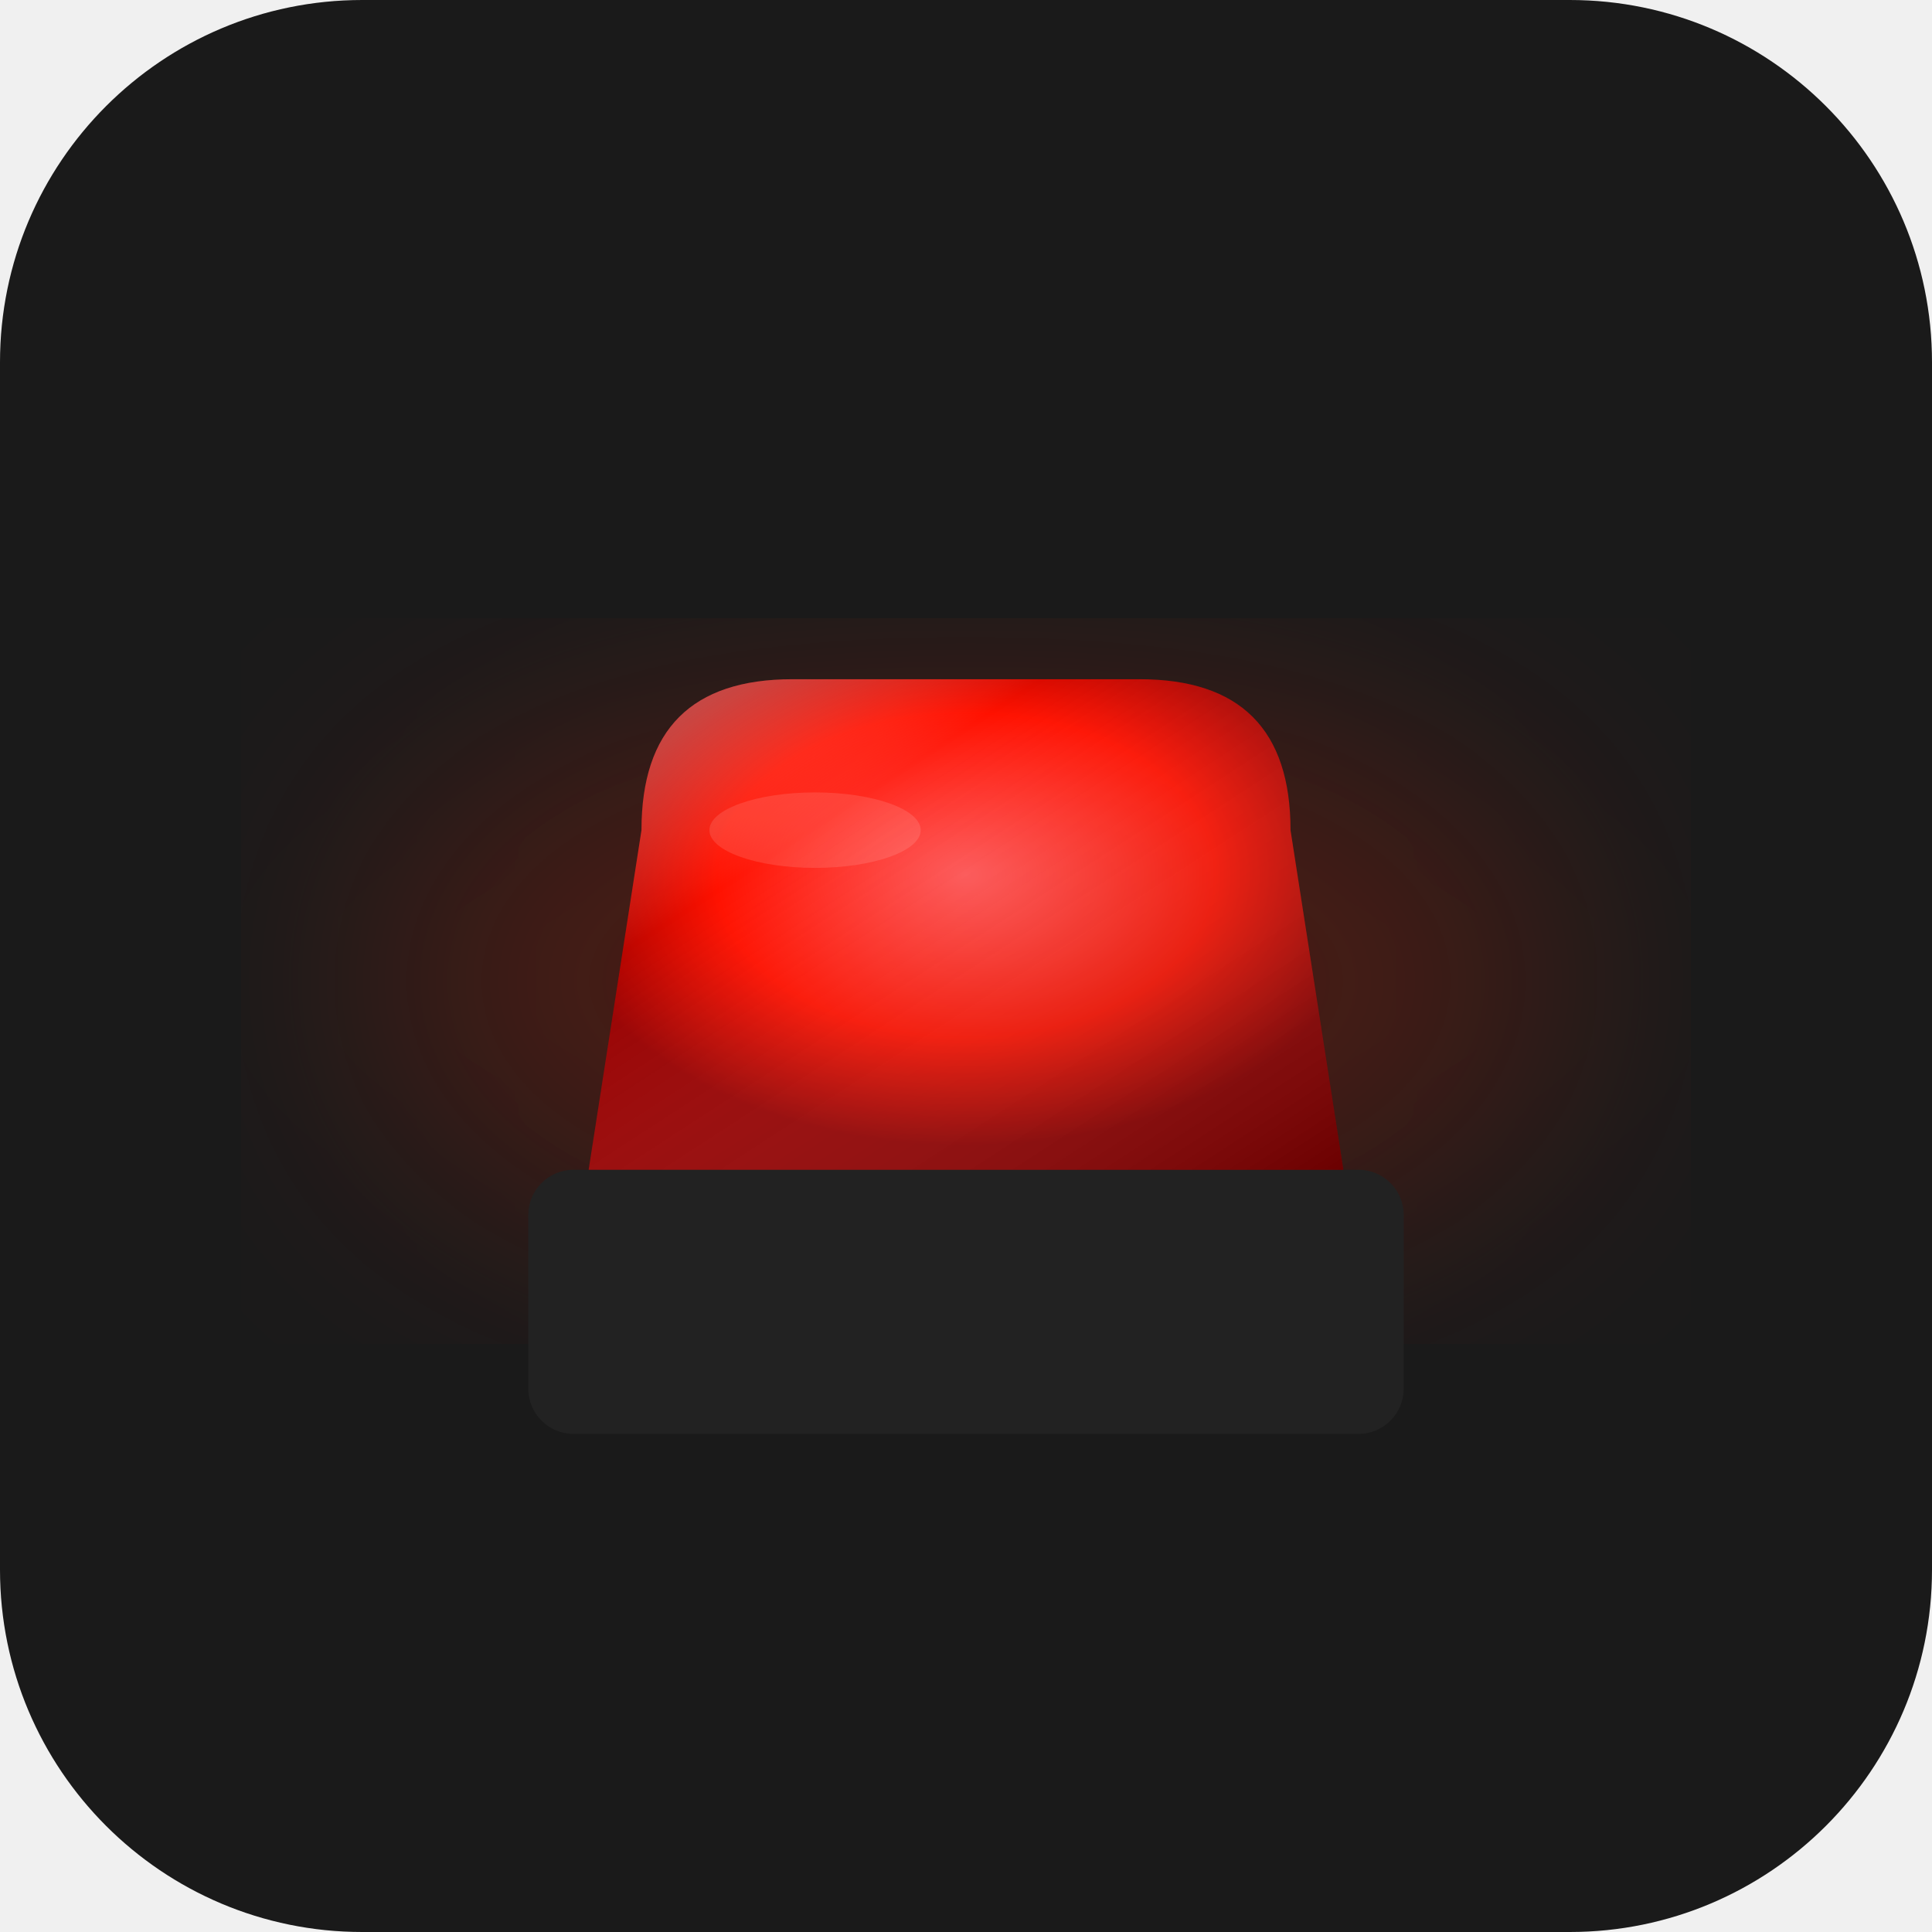
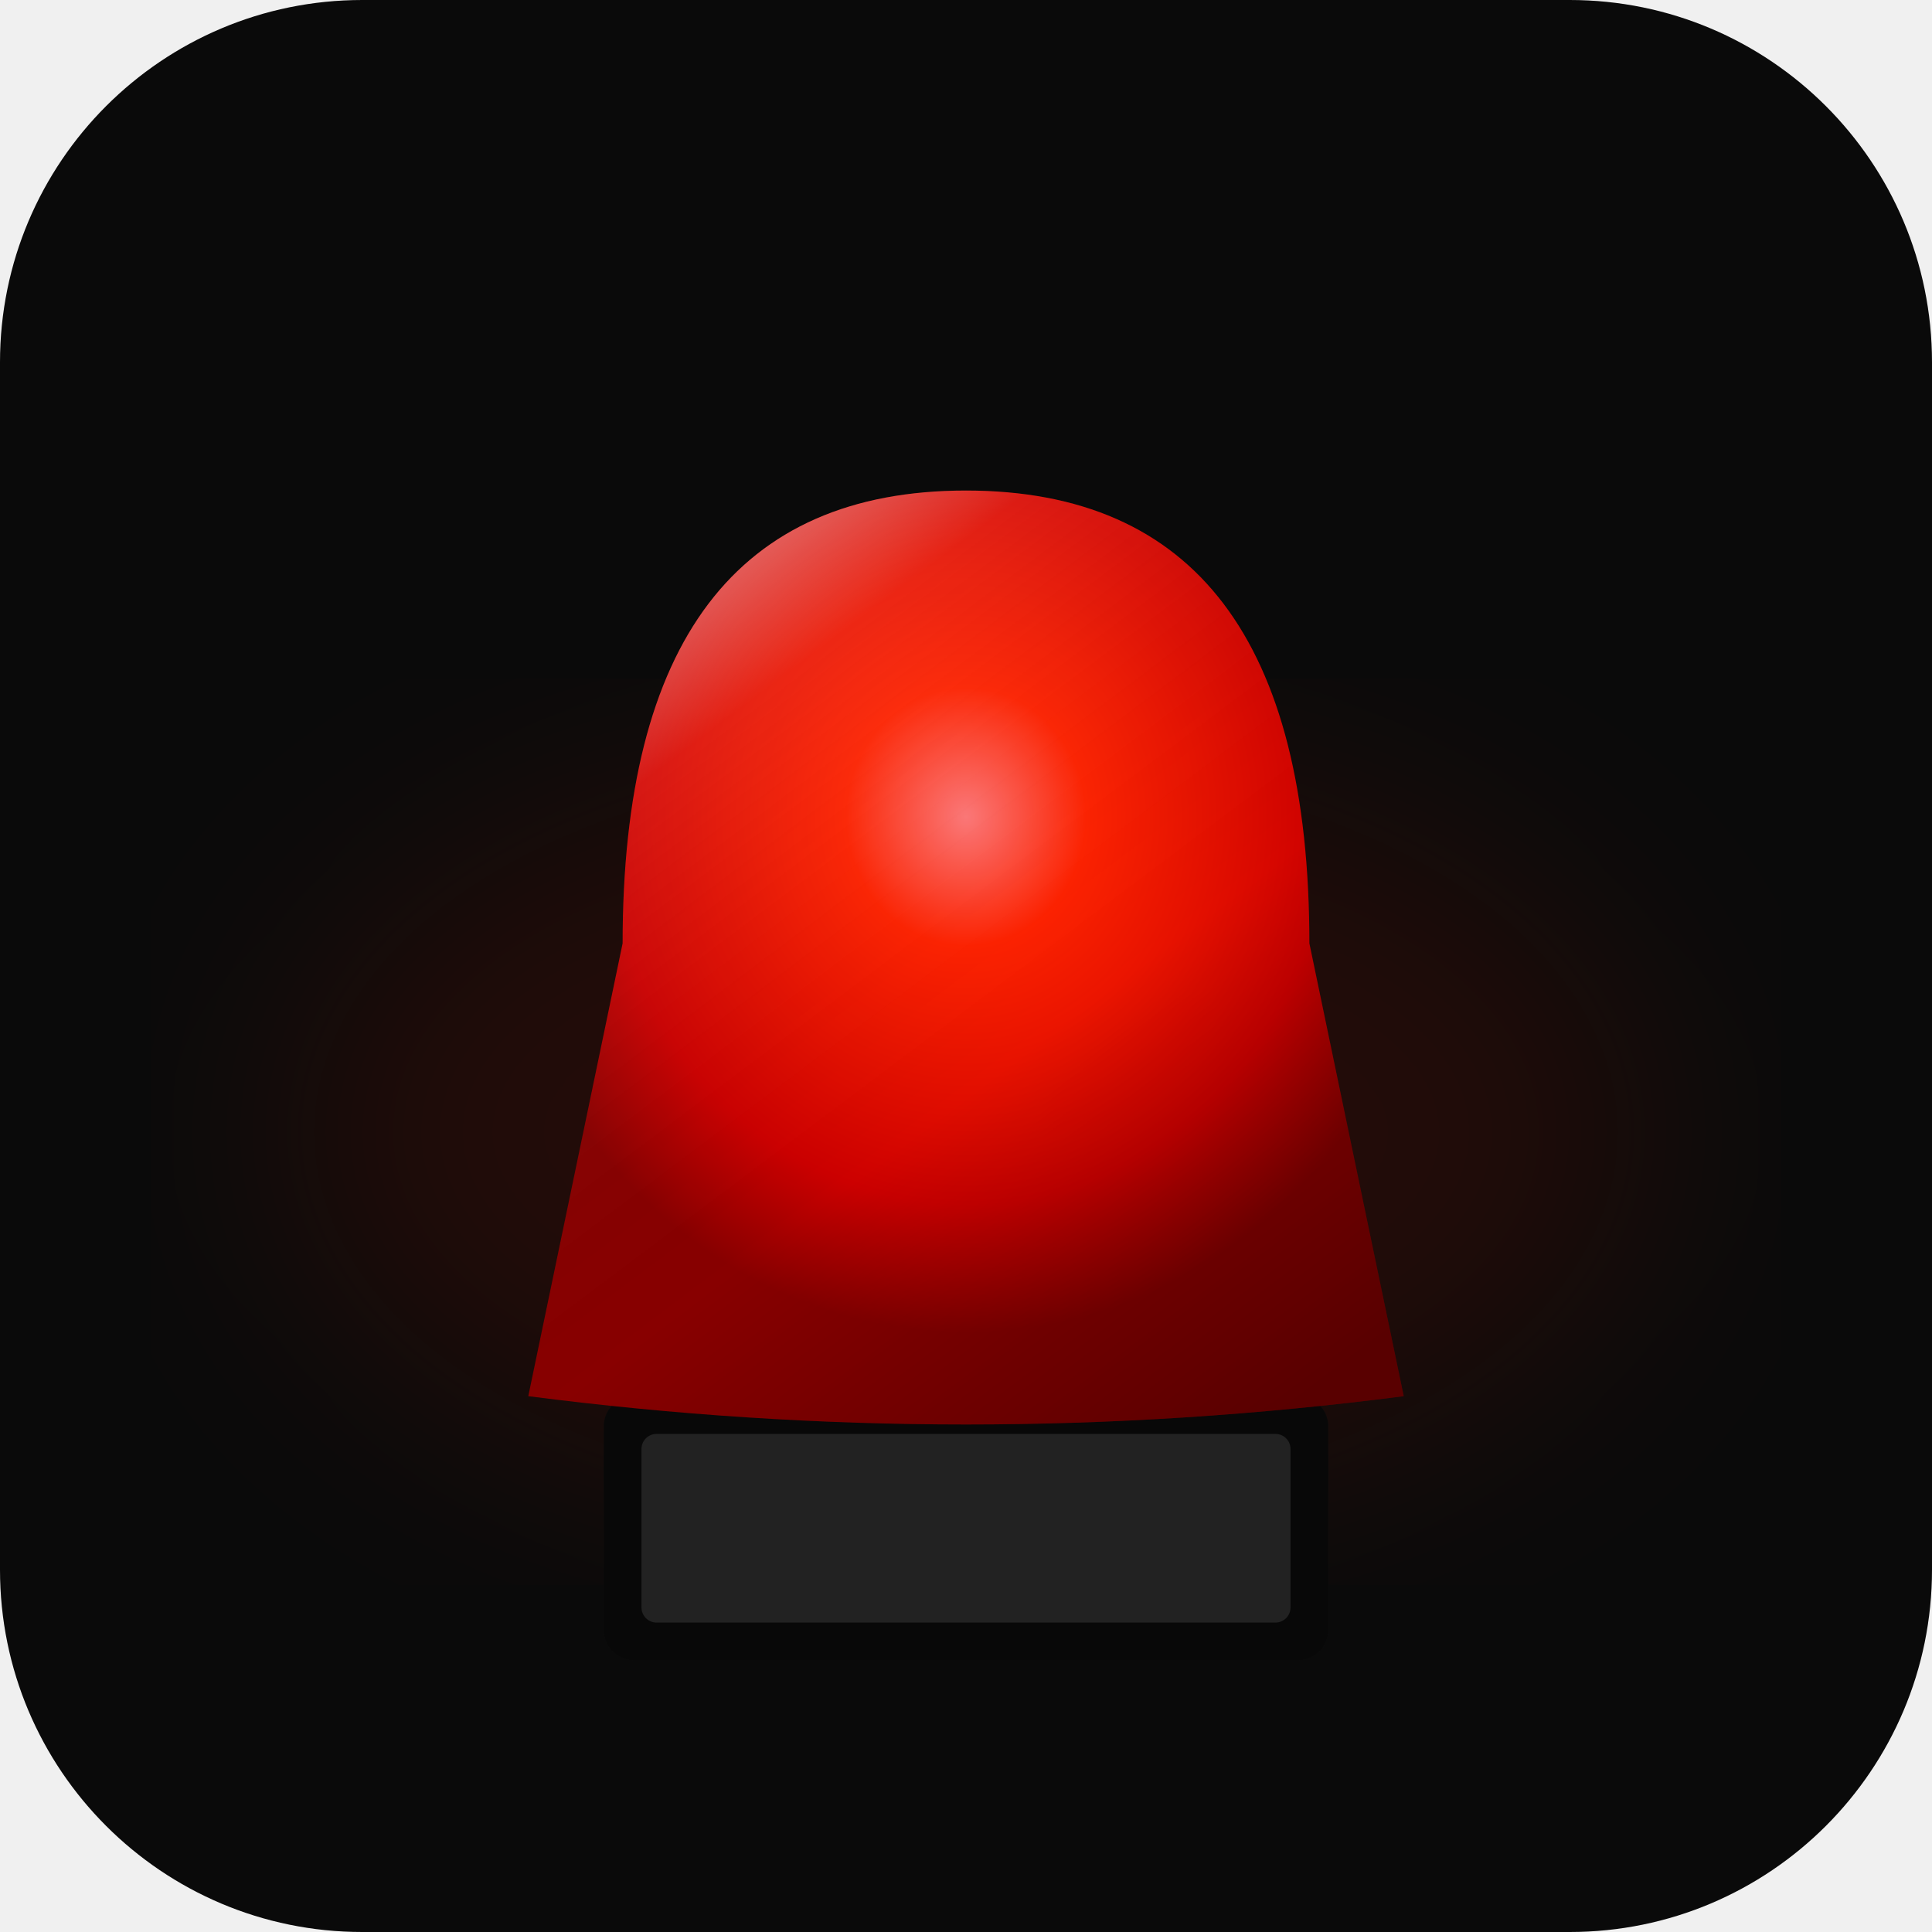
<svg xmlns="http://www.w3.org/2000/svg" viewBox="0 0 512 512">
  <defs>
-     <radialGradient id="glow" cx="50%" cy="40%" r="55%">
-       <stop offset="0%" stop-color="#ff5555" />
-       <stop offset="60%" stop-color="#ff1100" />
-       <stop offset="100%" stop-color="#990000" />
+     <radialGradient id="lens" cx="50%" cy="35%" r="55%">
+       <stop offset="0%" stop-color="#ff7777" />
+       <stop offset="25%" stop-color="#ff2200" />
+       <stop offset="75%" stop-color="#cc0000" />
+       <stop offset="100%" stop-color="#880000" />
    </radialGradient>
-     <linearGradient id="shine" x1="0" y1="0" x2="1" y2="1">
-       <stop offset="0%" stop-color="#ffffff" stop-opacity="0.4" />
-       <stop offset="30%" stop-color="#ffffff" stop-opacity="0" />
-       <stop offset="100%" stop-color="#000000" stop-opacity="0.3" />
+     <linearGradient id="glint" x1="0.15" y1="0" x2="0.85" y2="1">
+       <stop offset="0%" stop-color="#ffffff" stop-opacity="0.6" />
+       <stop offset="20%" stop-color="#ffffff" stop-opacity="0.08" />
+       <stop offset="60%" stop-color="#000000" stop-opacity="0" />
+       <stop offset="100%" stop-color="#000000" stop-opacity="0.35" />
    </linearGradient>
-     <filter id="bloom">
-       <feGaussianBlur stdDeviation="35" />
+     <filter id="glow">
+       <feGaussianBlur stdDeviation="30" />
    </filter>
  </defs>
-   <rect width="512" height="512" rx="96" fill="#1a1a1a" />
-   <ellipse cx="256" cy="260" rx="160" ry="80" fill="#ff2200" opacity="0.2" filter="url(#bloom)" />
-   <rect x="140" y="310" width="232" height="70" rx="12" fill="#222" />
-   <path d="M156 310 L170 220 Q170 180 210 180 L302 180 Q342 180 342 220 L356 310 Z" fill="url(#glow)" />
-   <path d="M156 310 L170 220 Q170 180 210 180 L302 180 Q342 180 342 220 L356 310 Z" fill="url(#shine)" />
-   <ellipse cx="216" cy="220" rx="28" ry="10" fill="#ffffff" opacity="0.12" />
+   <rect width="512" height="512" rx="96" fill="#0a0a0a" />
+   <ellipse cx="256" cy="300" rx="180" ry="100" fill="#ff2200" opacity="0.1" filter="url(#glow)" />
+   <rect x="160" y="370" width="192" height="70" rx="8" fill="#111" />
+   <rect x="160" y="370" width="192" height="70" rx="8" fill="#000" opacity="0.5" />
+   <rect x="170" y="380" width="172" height="50" rx="4" fill="#222" />
+   <path d="M140 370 L165 250 Q165 130 256 130 Q347 130 347 250 L372 370 Q256 385 140 370 Z" fill="url(#lens)" />
+   <path d="M140 370 L165 250 Q165 130 256 130 Q347 130 347 250 L372 370 Q256 385 140 370 Z" fill="url(#glint)" />
</svg>
